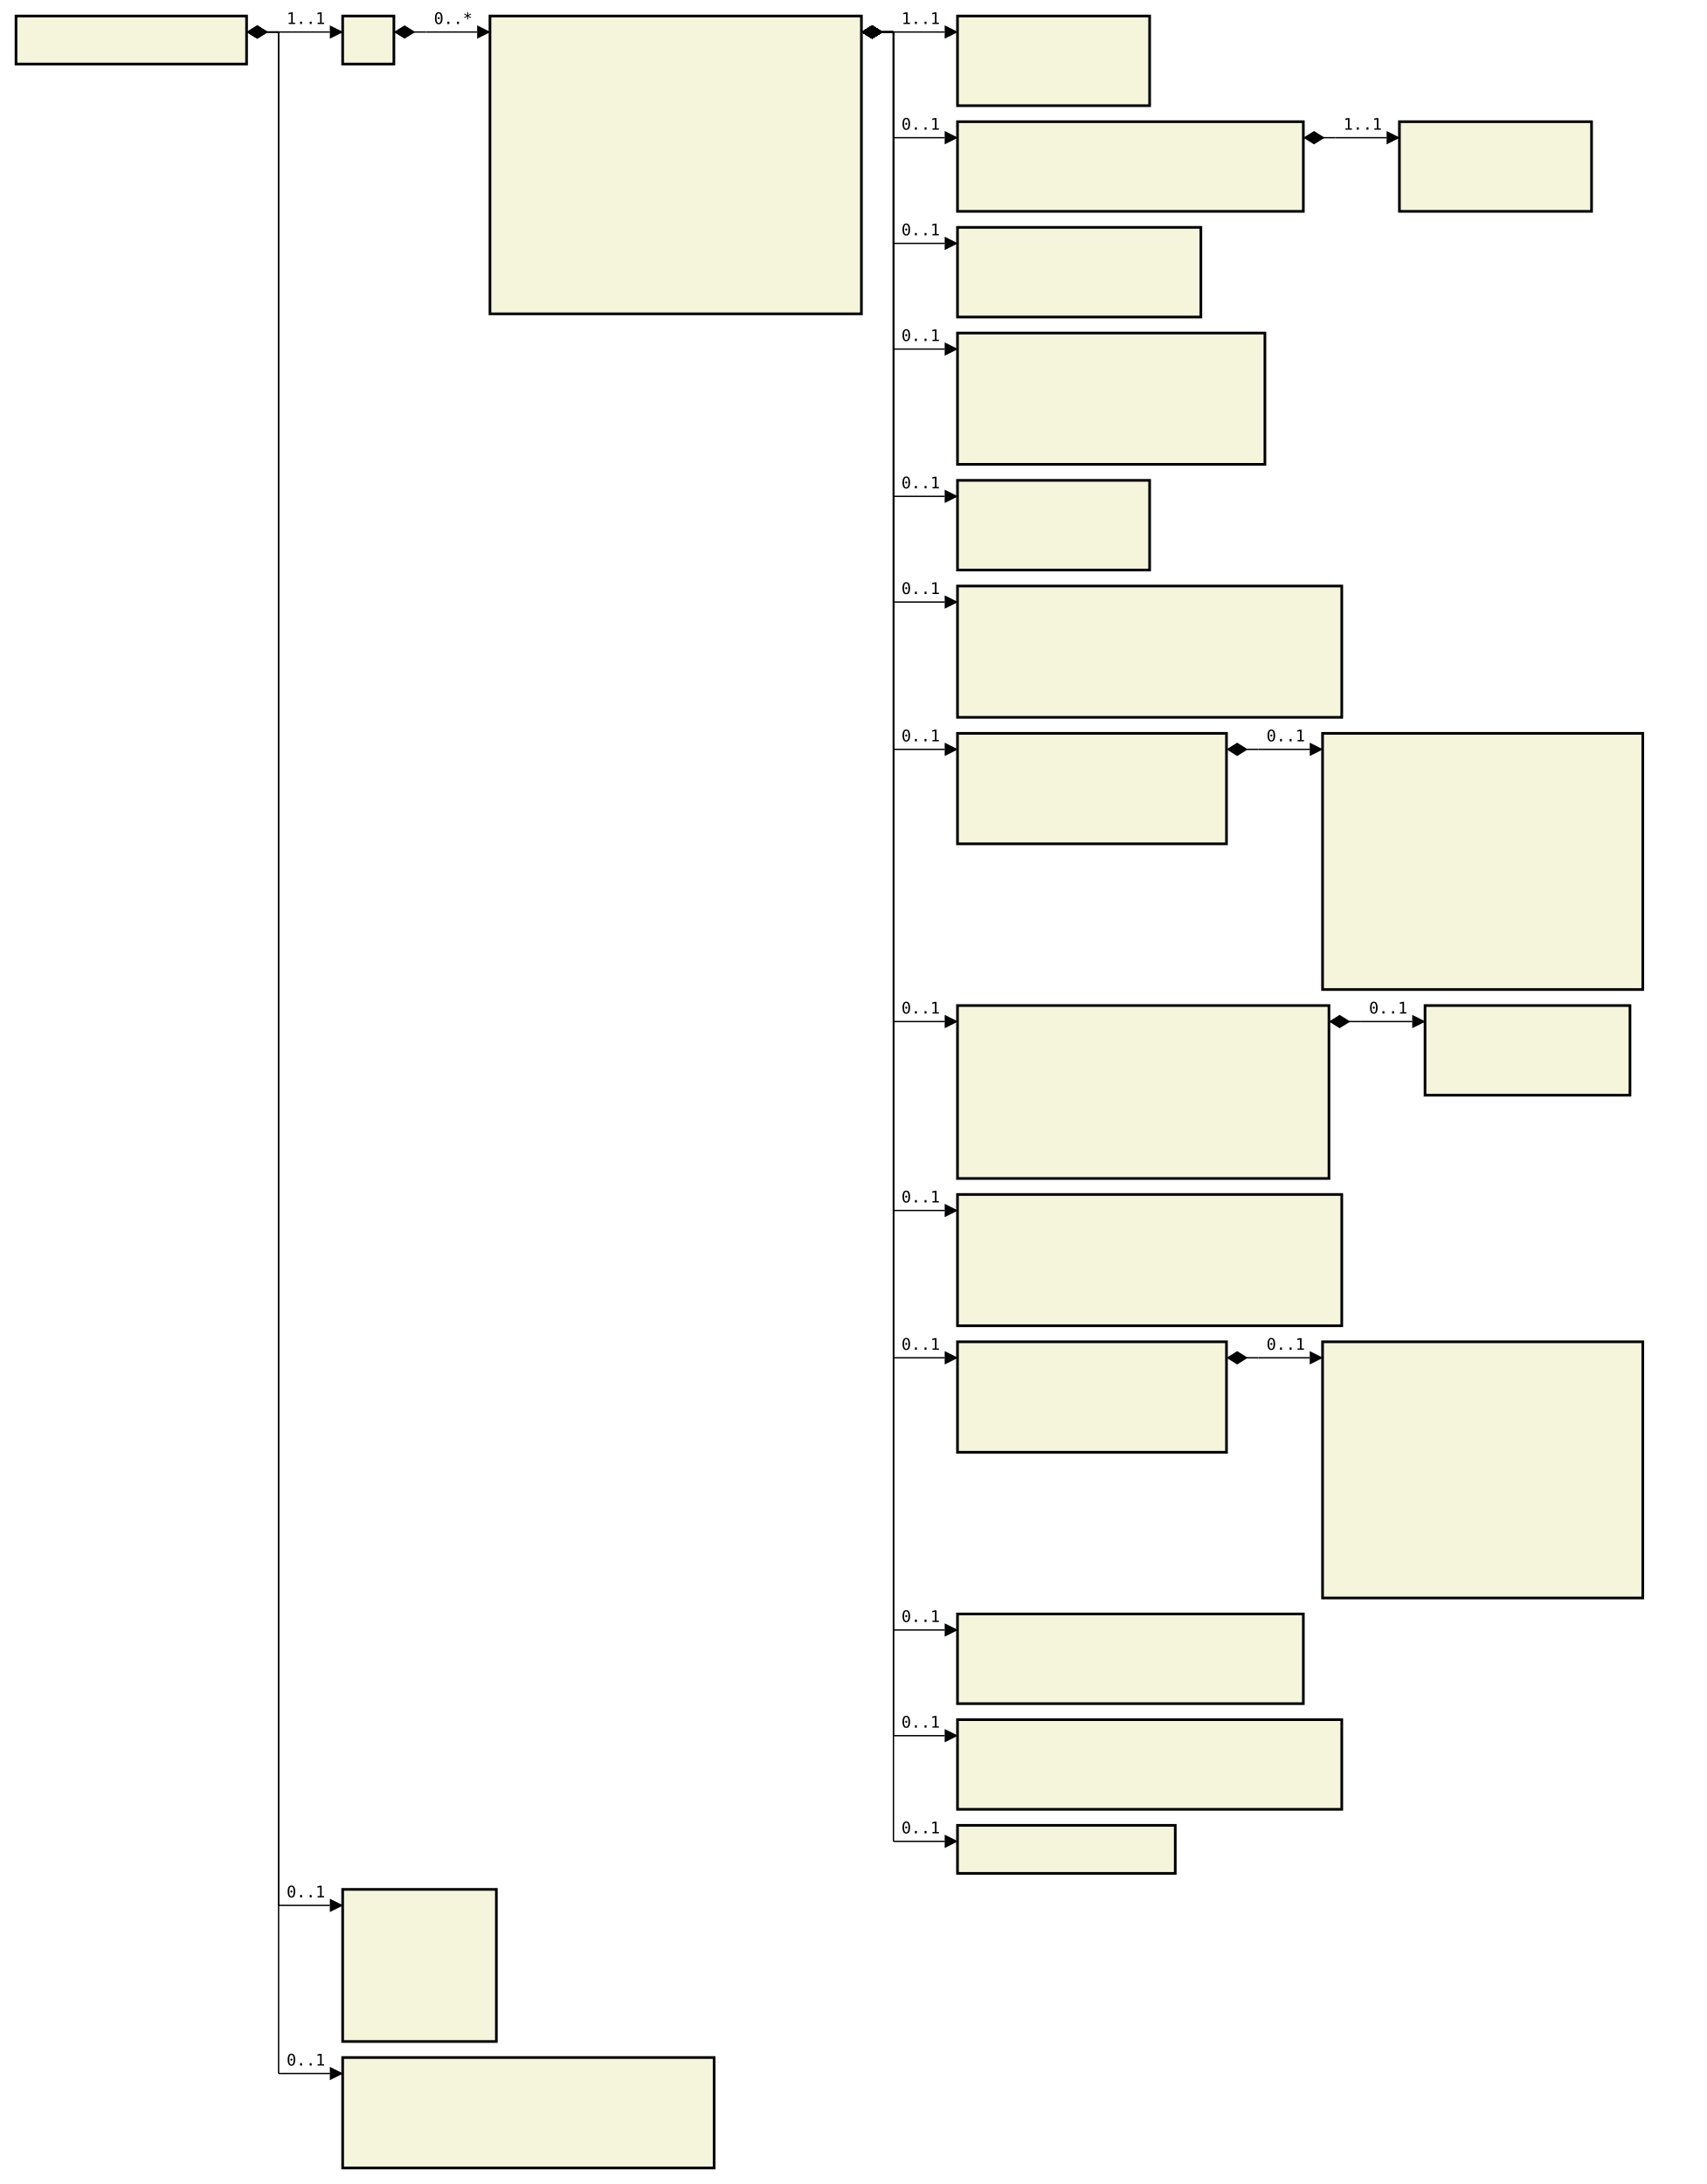
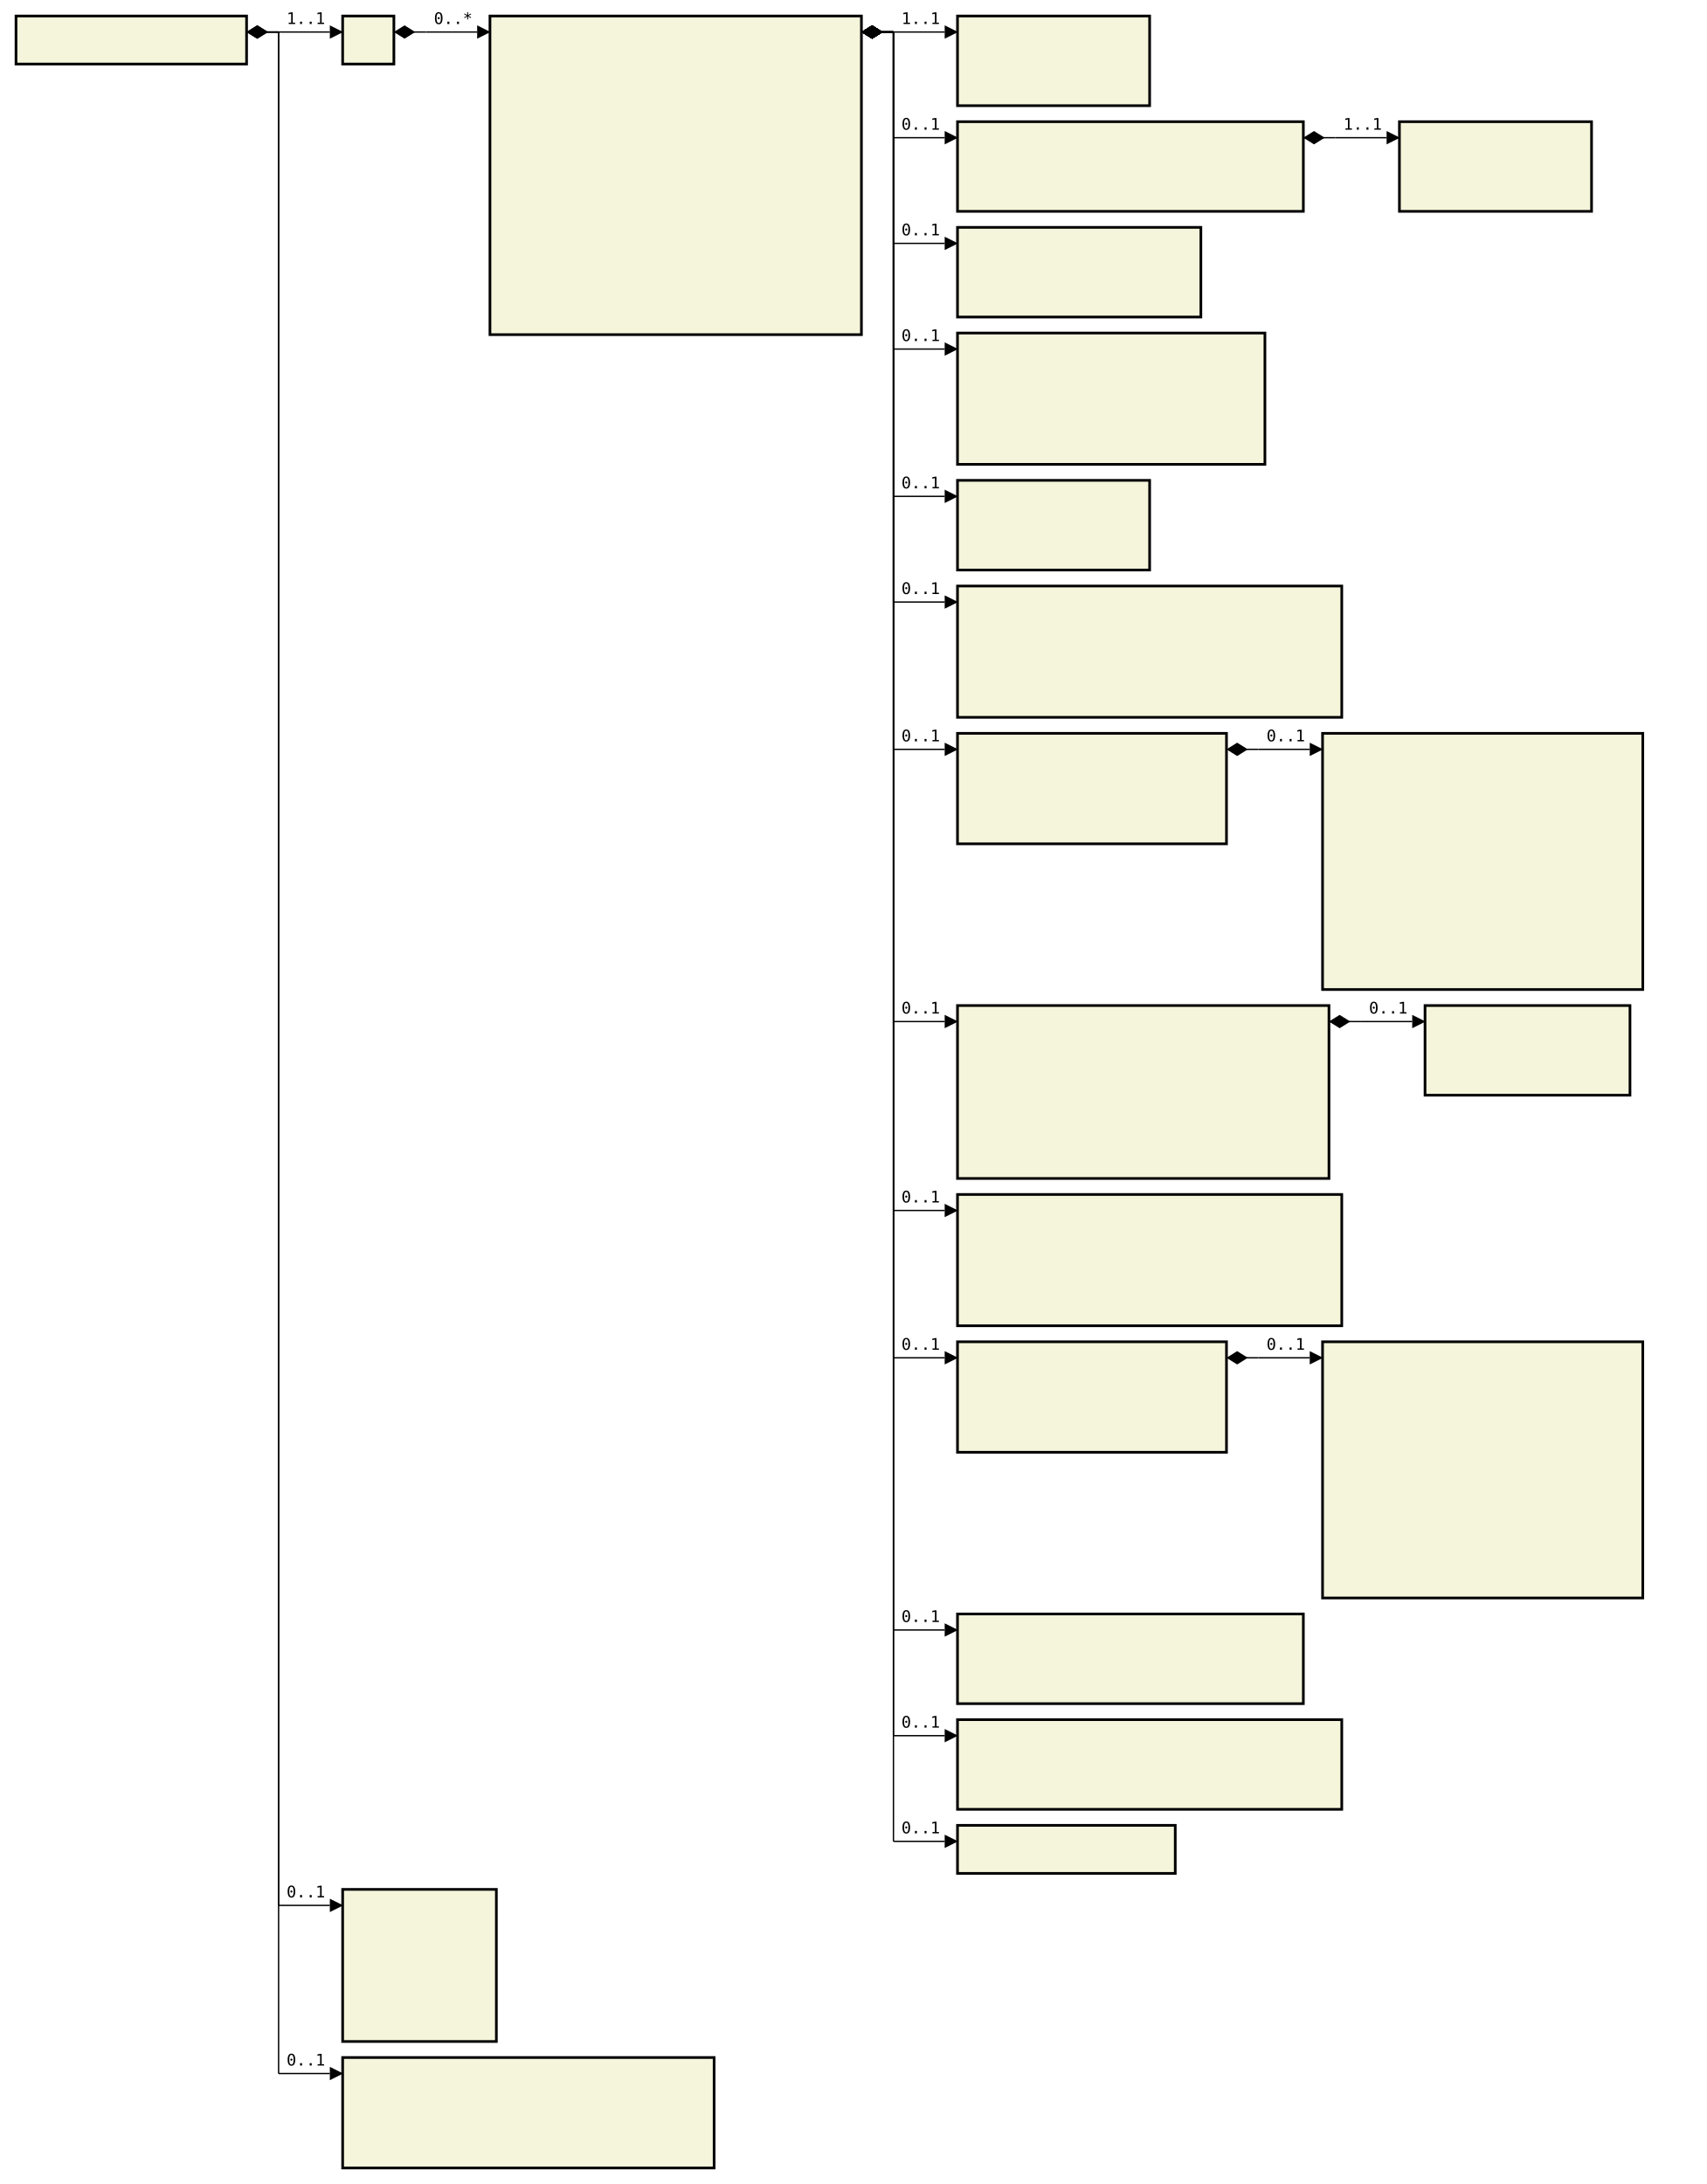
<svg xmlns="http://www.w3.org/2000/svg" font-family="monospace" width="106.6em" height="136.4em" style="background-color:white">
  <defs>
    <marker id="Triangle" viewBox="0 0 10 10" refX="0" refY="5" markerUnits="strokeWidth" markerWidth="15" markerHeight="10" orient="auto">
      <path d="M 0 0 L 10 5 L 0 10 z" />
    </marker>
    <marker id="Diamond" viewBox="0 0 16 10" refX="0" refY="5" markerUnits="strokeWidth" markerWidth="20" markerHeight="10" orient="auto">
      <path d="M 0 5 L 8 10 L 16 5 L 8 0 z" />
    </marker>
  </defs>
  <rect x="1em" y="1em" width="14.4em" height="3em" fill="beige" stroke="black" stroke-width="2" />
  <text style="font-weight:bold" text-anchor="middle" x="8.2em" y="2.3em" fill="black">
</text>
  <rect x="21.4em" y="1em" width="3.2em" height="3em" fill="beige" stroke="black" stroke-width="2" />
  <text style="font-weight:bold" text-anchor="middle" x="23em" y="2.3em" fill="black">
</text>
-   <rect x="30.6em" y="1em" width="23.2em" height="18.6em" fill="beige" stroke="black" stroke-width="2" />
+   <rect x="30.6em" y="1em" width="23.2em" height="19.9em" fill="beige" stroke="black" stroke-width="2" />
  <text style="font-weight:bold" text-anchor="middle" x="42.2em" y="2.3em" fill="black">
</text>
  <text x="31.6em" y="4.3em" fill="darkslateblue">
</text>
  <text x="31.6em" y="5.6em" fill="darkslateblue">
</text>
  <text x="31.6em" y="6.9em" fill="darkslateblue">
</text>
  <text x="31.6em" y="8.2em" fill="darkslateblue">
</text>
  <text x="31.6em" y="9.5em" fill="darkslateblue">
</text>
  <text x="31.6em" y="10.8em" fill="darkslateblue">
</text>
  <text x="31.6em" y="12.1em" fill="darkslateblue">
</text>
  <text x="31.6em" y="13.4em" fill="darkslateblue">
</text>
  <text x="31.6em" y="14.7em" fill="darkslateblue">
</text>
  <text x="31.6em" y="16em" fill="darkslateblue">
</text>
  <text x="31.6em" y="17.3em" fill="darkslateblue">
</text>
  <text x="31.6em" y="18.6em" fill="darkslateblue">
+ </text>
+   <text x="31.6em" y="19.9em" fill="darkslateblue">
</text>
  <rect x="59.8em" y="1em" width="12em" height="5.6em" fill="beige" stroke="black" stroke-width="2" />
  <text style="font-weight:bold" text-anchor="middle" x="65.8em" y="2.3em" fill="black">
</text>
  <text x="60.8em" y="4.3em" fill="darkslateblue">
</text>
  <text x="60.8em" y="5.6em" fill="darkslateblue">
</text>
  <rect x="59.8em" y="7.6em" width="21.6em" height="5.6em" fill="beige" stroke="black" stroke-width="2" />
  <text style="font-weight:bold" text-anchor="middle" x="70.6em" y="8.9em" fill="black">
</text>
  <text x="60.8em" y="10.9em" fill="darkslateblue">
</text>
  <text x="60.8em" y="12.2em" fill="darkslateblue">
</text>
  <rect x="87.4em" y="7.6em" width="12em" height="5.6em" fill="beige" stroke="black" stroke-width="2" />
  <text style="font-weight:bold" text-anchor="middle" x="93.4em" y="8.9em" fill="black">
</text>
  <text x="88.4em" y="10.9em" fill="darkslateblue">
</text>
  <text x="88.4em" y="12.2em" fill="darkslateblue">
</text>
  <rect x="59.8em" y="14.2em" width="15.2em" height="5.6em" fill="beige" stroke="black" stroke-width="2" />
  <text style="font-weight:bold" text-anchor="middle" x="67.4em" y="15.5em" fill="black">
</text>
  <text x="60.8em" y="17.5em" fill="darkslateblue">
</text>
  <text x="60.8em" y="18.8em" fill="darkslateblue">
</text>
  <rect x="59.8em" y="20.8em" width="19.2em" height="8.2em" fill="beige" stroke="black" stroke-width="2" />
  <text style="font-weight:bold" text-anchor="middle" x="69.4em" y="22.1em" fill="black">
</text>
  <text x="60.8em" y="24.1em" fill="darkslateblue">
</text>
  <text x="60.8em" y="25.4em" fill="darkslateblue">
</text>
  <text x="60.8em" y="26.7em" fill="darkslateblue">
</text>
  <text x="60.8em" y="28em" fill="darkslateblue">
</text>
  <rect x="59.8em" y="30em" width="12em" height="5.6em" fill="beige" stroke="black" stroke-width="2" />
  <text style="font-weight:bold" text-anchor="middle" x="65.8em" y="31.3em" fill="black">
</text>
  <text x="60.8em" y="33.3em" fill="darkslateblue">
</text>
  <text x="60.8em" y="34.6em" fill="darkslateblue">
</text>
  <rect x="59.8em" y="36.6em" width="24em" height="8.2em" fill="beige" stroke="black" stroke-width="2" />
  <text style="font-weight:bold" text-anchor="middle" x="71.8em" y="37.9em" fill="black">
</text>
  <text x="60.8em" y="39.9em" fill="darkslateblue">
</text>
  <text x="60.8em" y="41.2em" fill="darkslateblue">
</text>
  <text x="60.8em" y="42.5em" fill="darkslateblue">
</text>
  <text x="60.8em" y="43.8em" fill="darkslateblue">
</text>
  <rect x="59.8em" y="45.8em" width="16.8em" height="6.9em" fill="beige" stroke="black" stroke-width="2" />
  <text style="font-weight:bold" text-anchor="middle" x="68.2em" y="47.1em" fill="black">
</text>
  <text x="60.8em" y="49.1em" fill="darkslateblue">
</text>
  <text x="60.8em" y="50.4em" fill="darkslateblue">
</text>
  <text x="60.8em" y="51.7em" fill="darkslateblue">
</text>
  <rect x="82.6em" y="45.8em" width="20em" height="16em" fill="beige" stroke="black" stroke-width="2" />
  <text style="font-weight:bold" text-anchor="middle" x="92.6em" y="47.1em" fill="black">
</text>
  <text x="83.6em" y="49.1em" fill="darkslateblue">
</text>
  <text x="83.6em" y="50.4em" fill="darkslateblue">
</text>
  <text x="83.6em" y="51.7em" fill="darkslateblue">
</text>
  <text x="83.6em" y="53em" fill="darkslateblue">
</text>
  <text x="83.6em" y="54.3em" fill="darkslateblue">
</text>
  <text x="83.6em" y="55.6em" fill="darkslateblue">
</text>
  <text x="83.6em" y="56.9em" fill="darkslateblue">
</text>
  <text x="83.6em" y="58.2em" fill="darkslateblue">
</text>
  <text x="83.6em" y="59.5em" fill="darkslateblue">
</text>
  <text x="83.6em" y="60.8em" fill="darkslateblue">
</text>
  <rect x="59.8em" y="62.8em" width="23.2em" height="10.8em" fill="beige" stroke="black" stroke-width="2" />
  <text style="font-weight:bold" text-anchor="middle" x="71.4em" y="64.1em" fill="black">
</text>
  <text x="60.8em" y="66.1em" fill="darkslateblue">
</text>
  <text x="60.8em" y="67.4em" fill="darkslateblue">
</text>
  <text x="60.8em" y="68.7em" fill="darkslateblue">
</text>
  <text x="60.8em" y="70em" fill="darkslateblue">
</text>
  <text x="60.8em" y="71.3em" fill="darkslateblue">
</text>
  <text x="60.8em" y="72.6em" fill="darkslateblue">
</text>
  <rect x="89em" y="62.8em" width="12.8em" height="5.6em" fill="beige" stroke="black" stroke-width="2" />
  <text style="font-weight:bold" text-anchor="middle" x="95.4em" y="64.1em" fill="black">
</text>
  <text x="90em" y="66.1em" fill="darkslateblue">
</text>
  <text x="90em" y="67.4em" fill="darkslateblue">
</text>
  <rect x="59.8em" y="74.6em" width="24em" height="8.2em" fill="beige" stroke="black" stroke-width="2" />
  <text style="font-weight:bold" text-anchor="middle" x="71.8em" y="75.9em" fill="black">
</text>
  <text x="60.8em" y="77.9em" fill="darkslateblue">
</text>
  <text x="60.8em" y="79.2em" fill="darkslateblue">
</text>
  <text x="60.8em" y="80.5em" fill="darkslateblue">
</text>
  <text x="60.8em" y="81.8em" fill="darkslateblue">
</text>
  <rect x="59.8em" y="83.8em" width="16.8em" height="6.9em" fill="beige" stroke="black" stroke-width="2" />
  <text style="font-weight:bold" text-anchor="middle" x="68.2em" y="85.1em" fill="black">
</text>
  <text x="60.8em" y="87.1em" fill="darkslateblue">
</text>
  <text x="60.8em" y="88.4em" fill="darkslateblue">
</text>
  <text x="60.8em" y="89.7em" fill="darkslateblue">
</text>
  <rect x="82.6em" y="83.8em" width="20em" height="16em" fill="beige" stroke="black" stroke-width="2" />
  <text style="font-weight:bold" text-anchor="middle" x="92.6em" y="85.1em" fill="black">
</text>
  <text x="83.6em" y="87.1em" fill="darkslateblue">
</text>
  <text x="83.6em" y="88.4em" fill="darkslateblue">
</text>
  <text x="83.6em" y="89.7em" fill="darkslateblue">
</text>
  <text x="83.6em" y="91em" fill="darkslateblue">
</text>
  <text x="83.6em" y="92.3em" fill="darkslateblue">
</text>
  <text x="83.6em" y="93.6em" fill="darkslateblue">
</text>
  <text x="83.6em" y="94.9em" fill="darkslateblue">
</text>
  <text x="83.6em" y="96.2em" fill="darkslateblue">
</text>
  <text x="83.6em" y="97.5em" fill="darkslateblue">
</text>
  <text x="83.6em" y="98.8em" fill="darkslateblue">
</text>
  <rect x="59.8em" y="100.8em" width="21.6em" height="5.6em" fill="beige" stroke="black" stroke-width="2" />
  <text style="font-weight:bold" text-anchor="middle" x="70.6em" y="102.1em" fill="black">
</text>
  <text x="60.8em" y="104.1em" fill="darkslateblue">
</text>
  <text x="60.8em" y="105.4em" fill="darkslateblue">
</text>
  <rect x="59.8em" y="107.4em" width="24em" height="5.6em" fill="beige" stroke="black" stroke-width="2" />
  <text style="font-weight:bold" text-anchor="middle" x="71.8em" y="108.7em" fill="black">
</text>
  <text x="60.8em" y="110.7em" fill="darkslateblue">
</text>
  <text x="60.8em" y="112em" fill="darkslateblue">
</text>
  <rect x="59.8em" y="114em" width="13.6em" height="3em" fill="beige" stroke="black" stroke-width="2" />
  <text style="font-weight:bold" text-anchor="middle" x="66.6em" y="115.3em" fill="black">
</text>
  <rect x="21.4em" y="118em" width="9.6em" height="9.5em" fill="beige" stroke="black" stroke-width="2" />
  <text style="font-weight:bold" text-anchor="middle" x="26.2em" y="119.3em" fill="black">
</text>
  <text x="22.4em" y="121.3em" fill="darkslateblue">
</text>
  <text x="22.4em" y="122.6em" fill="darkslateblue">
</text>
  <text x="22.4em" y="123.9em" fill="darkslateblue">
</text>
  <text x="22.4em" y="125.2em" fill="darkslateblue">
</text>
  <text x="22.4em" y="126.5em" fill="darkslateblue">
</text>
  <rect x="21.4em" y="128.5em" width="23.2em" height="6.9em" fill="beige" stroke="black" stroke-width="2" />
  <text style="font-weight:bold" text-anchor="middle" x="33em" y="129.8em" fill="black">
</text>
  <text x="22.4em" y="131.8em" fill="darkslateblue">
</text>
  <text x="22.4em" y="133.1em" fill="darkslateblue">
</text>
  <text x="22.4em" y="134.4em" fill="darkslateblue">
</text>
  <line x1="15.4em" y1="2em" x2="17.4em" y2="2em" stroke="black" marker-start="url(#Diamond)" />
  <line x1="17.4em" y1="2em" x2="17.4em" y2="2em" stroke="black" />
  <line x1="17.4em" y1="2em" x2="20.6em" y2="2em" stroke="black" marker-end="url(#Triangle)" />
  <text x="17.9em" y="1.5em">1..1</text>
  <line x1="24.6em" y1="2em" x2="26.6em" y2="2em" stroke="black" marker-start="url(#Diamond)" />
  <line x1="26.6em" y1="2em" x2="26.6em" y2="2em" stroke="black" />
  <line x1="26.6em" y1="2em" x2="29.8em" y2="2em" stroke="black" marker-end="url(#Triangle)" />
  <text x="27.1em" y="1.5em">0..*</text>
  <line x1="53.8em" y1="2em" x2="55.8em" y2="2em" stroke="black" marker-start="url(#Diamond)" />
  <line x1="55.8em" y1="2em" x2="55.8em" y2="2em" stroke="black" />
  <line x1="55.8em" y1="2em" x2="59em" y2="2em" stroke="black" marker-end="url(#Triangle)" />
  <text x="56.3em" y="1.5em">1..1</text>
  <line x1="53.8em" y1="2em" x2="55.8em" y2="2em" stroke="black" marker-start="url(#Diamond)" />
  <line x1="55.8em" y1="2em" x2="55.8em" y2="8.6em" stroke="black" />
  <line x1="55.8em" y1="8.6em" x2="59em" y2="8.6em" stroke="black" marker-end="url(#Triangle)" />
  <text x="56.3em" y="8.1em">0..1</text>
  <line x1="81.4em" y1="8.6em" x2="83.4em" y2="8.6em" stroke="black" marker-start="url(#Diamond)" />
  <line x1="83.4em" y1="8.6em" x2="83.4em" y2="8.6em" stroke="black" />
  <line x1="83.4em" y1="8.6em" x2="86.6em" y2="8.6em" stroke="black" marker-end="url(#Triangle)" />
  <text x="83.9em" y="8.1em">1..1</text>
  <line x1="53.8em" y1="2em" x2="55.8em" y2="2em" stroke="black" marker-start="url(#Diamond)" />
  <line x1="55.8em" y1="2em" x2="55.8em" y2="15.2em" stroke="black" />
  <line x1="55.8em" y1="15.2em" x2="59em" y2="15.2em" stroke="black" marker-end="url(#Triangle)" />
  <text x="56.3em" y="14.7em">0..1</text>
  <line x1="53.8em" y1="2em" x2="55.8em" y2="2em" stroke="black" marker-start="url(#Diamond)" />
  <line x1="55.8em" y1="2em" x2="55.8em" y2="21.8em" stroke="black" />
  <line x1="55.8em" y1="21.8em" x2="59em" y2="21.8em" stroke="black" marker-end="url(#Triangle)" />
  <text x="56.3em" y="21.3em">0..1</text>
  <line x1="53.8em" y1="2em" x2="55.8em" y2="2em" stroke="black" marker-start="url(#Diamond)" />
  <line x1="55.8em" y1="2em" x2="55.8em" y2="31em" stroke="black" />
  <line x1="55.8em" y1="31em" x2="59em" y2="31em" stroke="black" marker-end="url(#Triangle)" />
  <text x="56.3em" y="30.5em">0..1</text>
  <line x1="53.8em" y1="2em" x2="55.8em" y2="2em" stroke="black" marker-start="url(#Diamond)" />
  <line x1="55.8em" y1="2em" x2="55.8em" y2="37.6em" stroke="black" />
  <line x1="55.8em" y1="37.6em" x2="59em" y2="37.6em" stroke="black" marker-end="url(#Triangle)" />
  <text x="56.3em" y="37.1em">0..1</text>
  <line x1="53.8em" y1="2em" x2="55.8em" y2="2em" stroke="black" marker-start="url(#Diamond)" />
  <line x1="55.8em" y1="2em" x2="55.8em" y2="46.8em" stroke="black" />
  <line x1="55.8em" y1="46.8em" x2="59em" y2="46.8em" stroke="black" marker-end="url(#Triangle)" />
  <text x="56.3em" y="46.3em">0..1</text>
  <line x1="76.6em" y1="46.8em" x2="78.6em" y2="46.8em" stroke="black" marker-start="url(#Diamond)" />
  <line x1="78.6em" y1="46.8em" x2="78.6em" y2="46.8em" stroke="black" />
  <line x1="78.6em" y1="46.8em" x2="81.8em" y2="46.8em" stroke="black" marker-end="url(#Triangle)" />
  <text x="79.1em" y="46.3em">0..1</text>
  <line x1="53.8em" y1="2em" x2="55.8em" y2="2em" stroke="black" marker-start="url(#Diamond)" />
  <line x1="55.8em" y1="2em" x2="55.8em" y2="63.8em" stroke="black" />
  <line x1="55.8em" y1="63.8em" x2="59em" y2="63.8em" stroke="black" marker-end="url(#Triangle)" />
  <text x="56.3em" y="63.3em">0..1</text>
  <line x1="83em" y1="63.8em" x2="85em" y2="63.8em" stroke="black" marker-start="url(#Diamond)" />
  <line x1="85em" y1="63.8em" x2="85em" y2="63.8em" stroke="black" />
  <line x1="85em" y1="63.8em" x2="88.2em" y2="63.8em" stroke="black" marker-end="url(#Triangle)" />
  <text x="85.5em" y="63.3em">0..1</text>
  <line x1="53.8em" y1="2em" x2="55.8em" y2="2em" stroke="black" marker-start="url(#Diamond)" />
  <line x1="55.8em" y1="2em" x2="55.8em" y2="75.6em" stroke="black" />
  <line x1="55.8em" y1="75.6em" x2="59em" y2="75.6em" stroke="black" marker-end="url(#Triangle)" />
  <text x="56.3em" y="75.1em">0..1</text>
  <line x1="53.8em" y1="2em" x2="55.8em" y2="2em" stroke="black" marker-start="url(#Diamond)" />
  <line x1="55.8em" y1="2em" x2="55.8em" y2="84.8em" stroke="black" />
  <line x1="55.8em" y1="84.8em" x2="59em" y2="84.8em" stroke="black" marker-end="url(#Triangle)" />
  <text x="56.3em" y="84.3em">0..1</text>
  <line x1="76.6em" y1="84.8em" x2="78.6em" y2="84.8em" stroke="black" marker-start="url(#Diamond)" />
  <line x1="78.6em" y1="84.8em" x2="78.6em" y2="84.8em" stroke="black" />
  <line x1="78.6em" y1="84.8em" x2="81.8em" y2="84.8em" stroke="black" marker-end="url(#Triangle)" />
  <text x="79.1em" y="84.3em">0..1</text>
  <line x1="53.8em" y1="2em" x2="55.8em" y2="2em" stroke="black" marker-start="url(#Diamond)" />
  <line x1="55.8em" y1="2em" x2="55.8em" y2="101.8em" stroke="black" />
  <line x1="55.8em" y1="101.8em" x2="59em" y2="101.8em" stroke="black" marker-end="url(#Triangle)" />
  <text x="56.3em" y="101.3em">0..1</text>
  <line x1="53.8em" y1="2em" x2="55.8em" y2="2em" stroke="black" marker-start="url(#Diamond)" />
  <line x1="55.8em" y1="2em" x2="55.8em" y2="108.4em" stroke="black" />
  <line x1="55.8em" y1="108.4em" x2="59em" y2="108.4em" stroke="black" marker-end="url(#Triangle)" />
  <text x="56.3em" y="107.9em">0..1</text>
  <line x1="53.8em" y1="2em" x2="55.8em" y2="2em" stroke="black" marker-start="url(#Diamond)" />
  <line x1="55.8em" y1="2em" x2="55.8em" y2="115em" stroke="black" />
  <line x1="55.8em" y1="115em" x2="59em" y2="115em" stroke="black" marker-end="url(#Triangle)" />
  <text x="56.3em" y="114.5em">0..1</text>
  <line x1="15.4em" y1="2em" x2="17.4em" y2="2em" stroke="black" marker-start="url(#Diamond)" />
  <line x1="17.4em" y1="2em" x2="17.4em" y2="119em" stroke="black" />
  <line x1="17.4em" y1="119em" x2="20.6em" y2="119em" stroke="black" marker-end="url(#Triangle)" />
  <text x="17.9em" y="118.5em">0..1</text>
  <line x1="15.4em" y1="2em" x2="17.4em" y2="2em" stroke="black" marker-start="url(#Diamond)" />
  <line x1="17.4em" y1="2em" x2="17.4em" y2="129.5em" stroke="black" />
  <line x1="17.4em" y1="129.5em" x2="20.6em" y2="129.5em" stroke="black" marker-end="url(#Triangle)" />
  <text x="17.9em" y="129em">0..1</text>
</svg>
